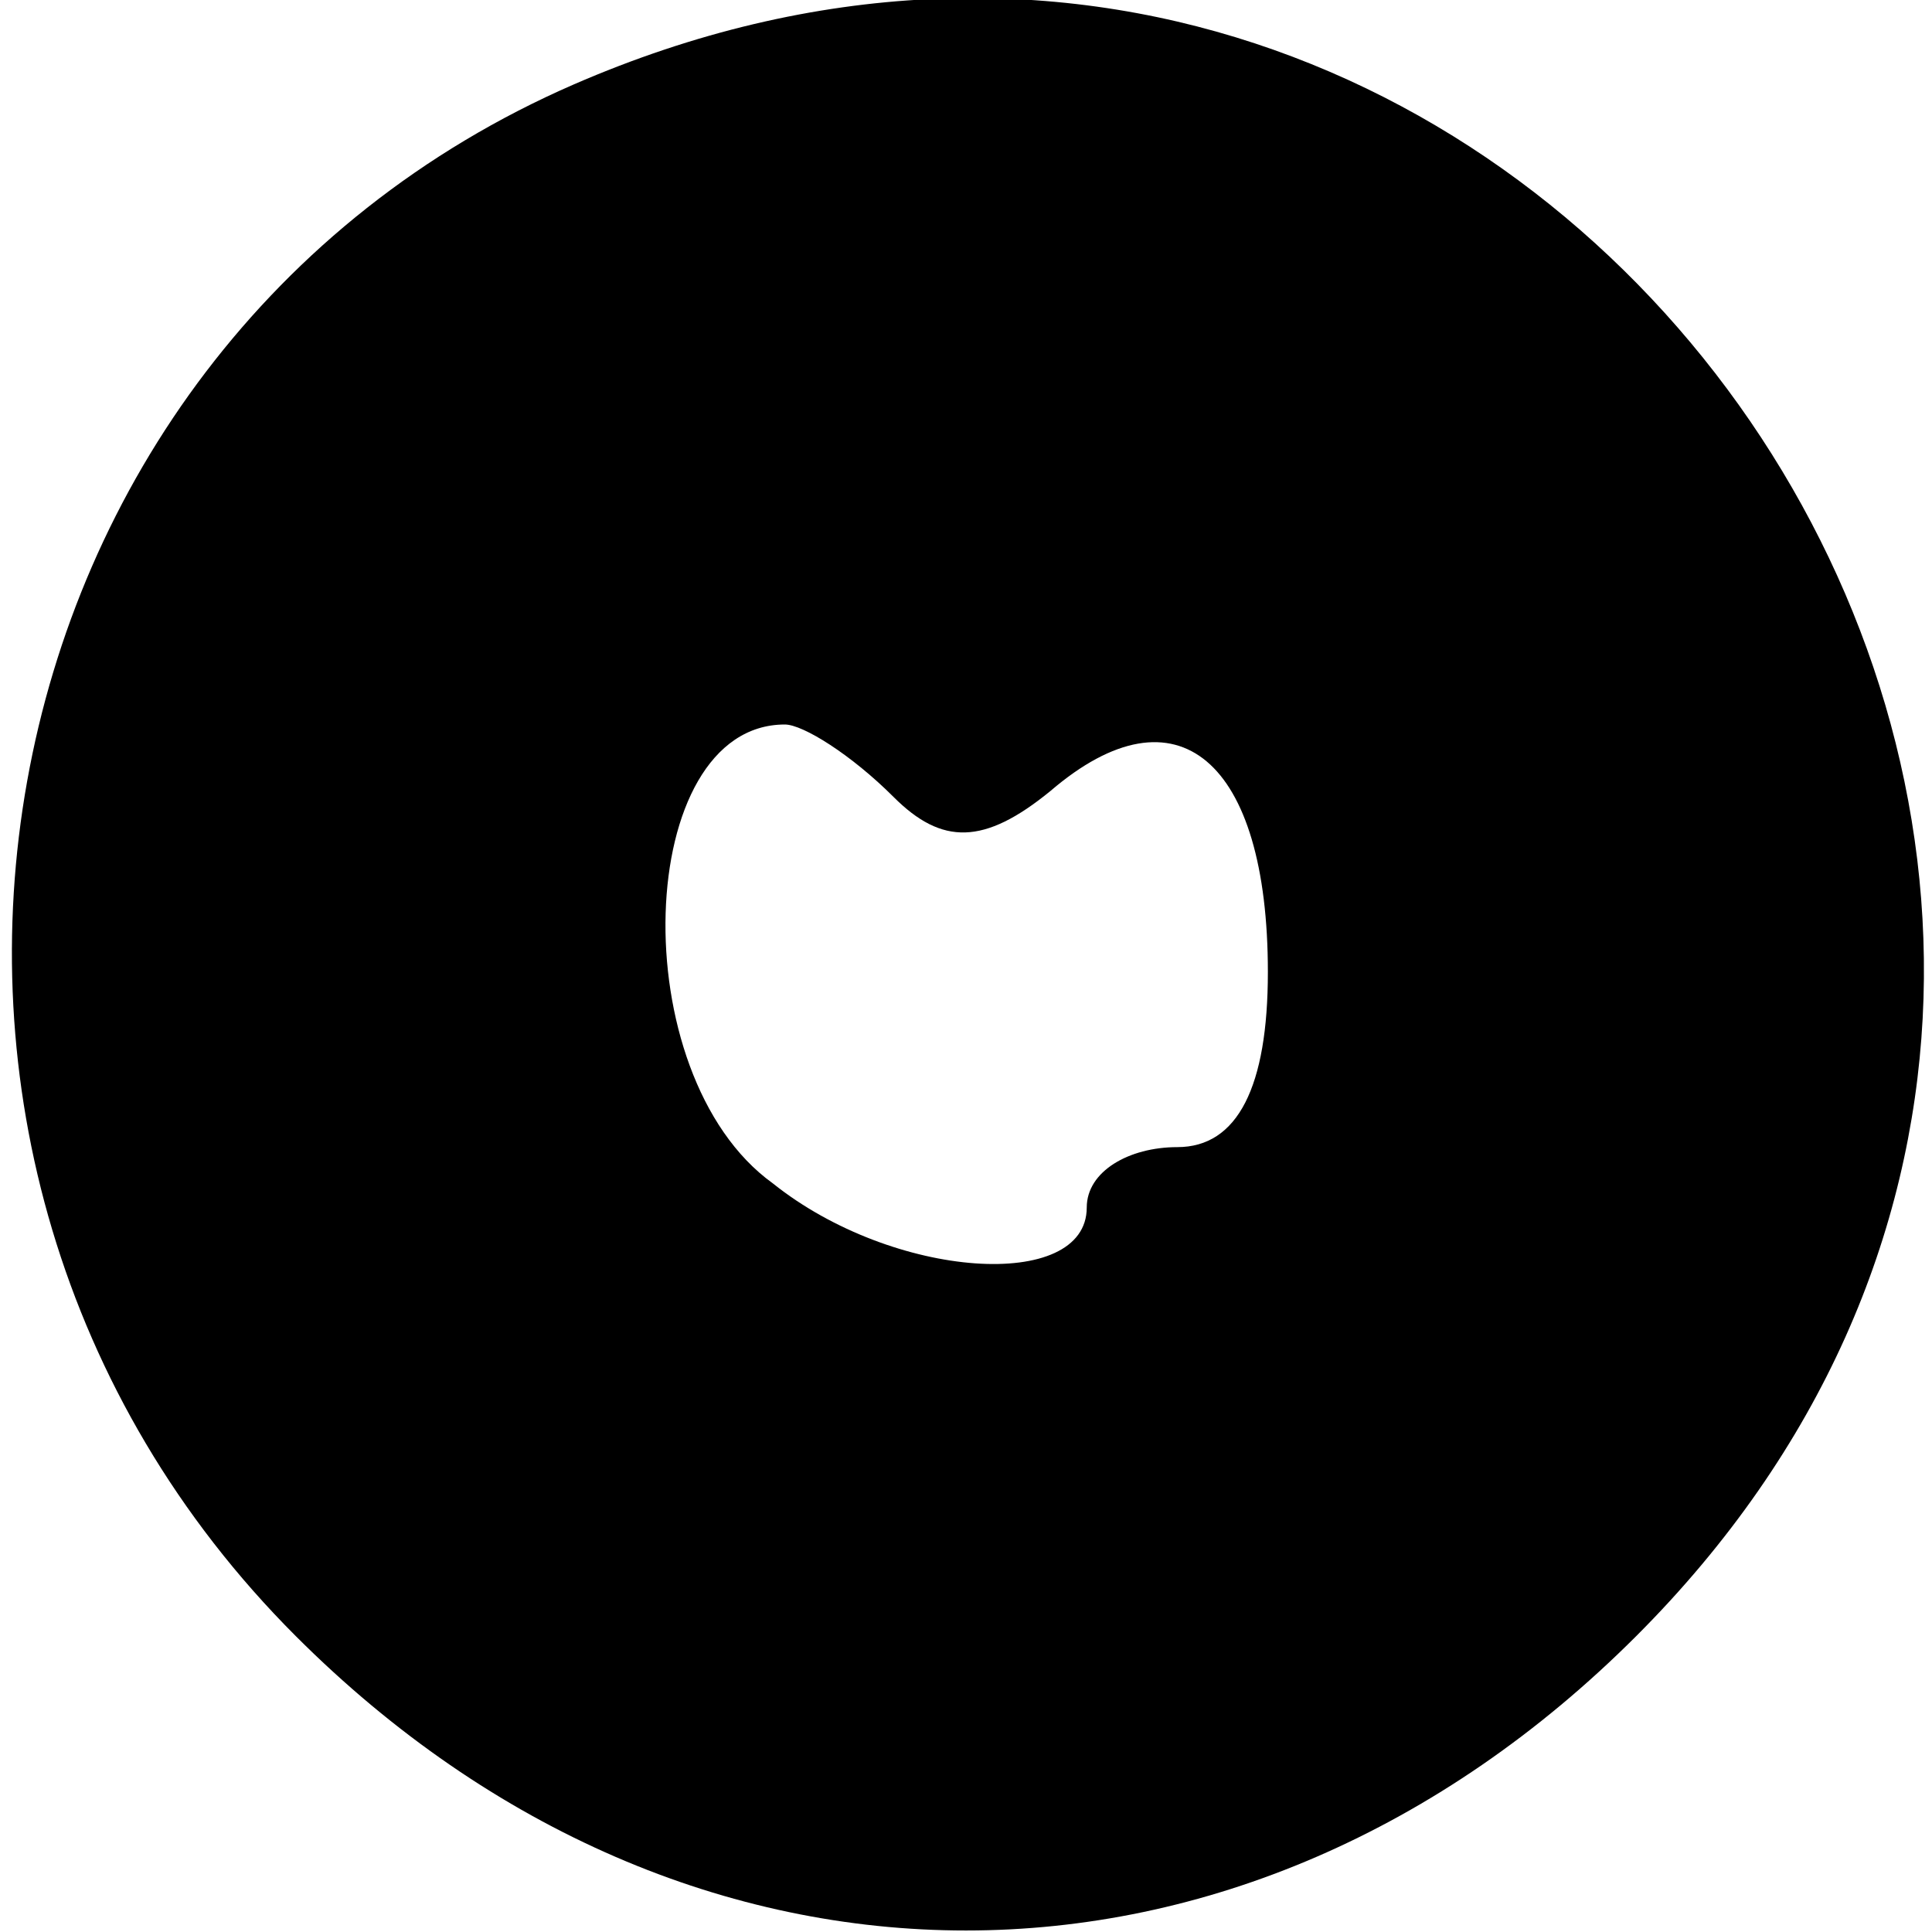
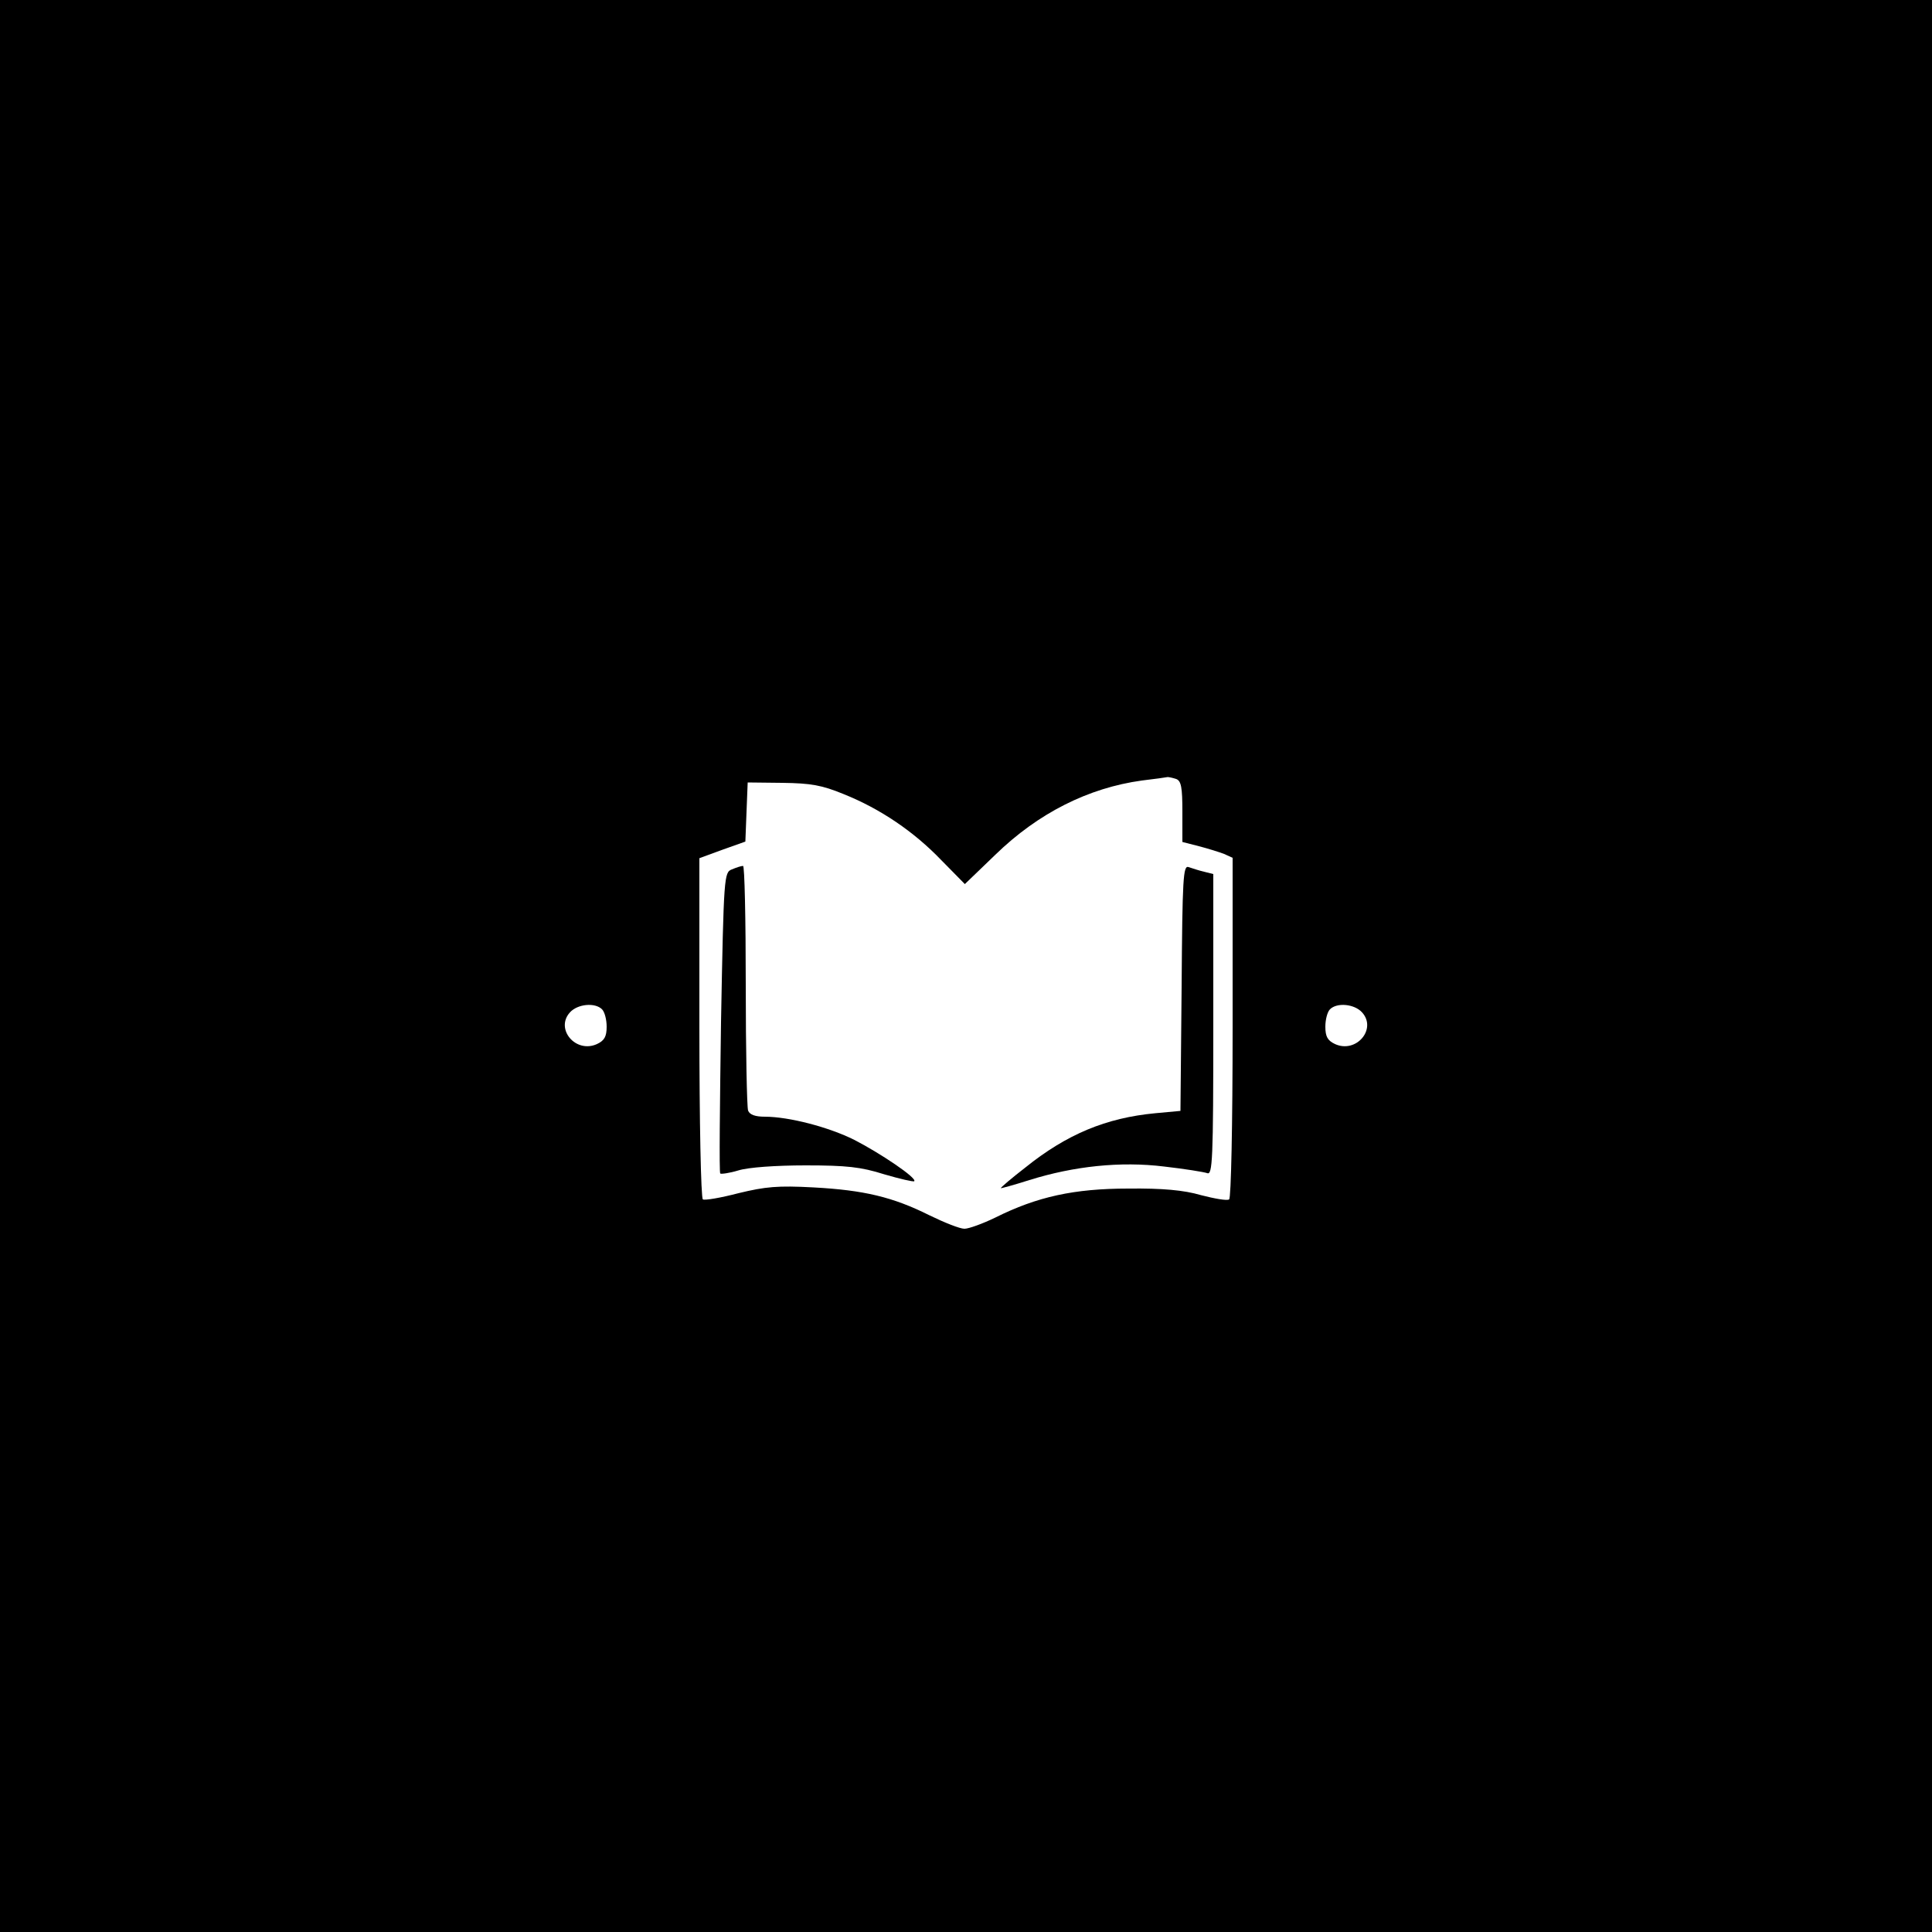
- <svg xmlns="http://www.w3.org/2000/svg" version="1.0" width="32pt" height="32pt" viewBox="0 0 32 32" preserveAspectRatio="xMidYMid meet">
-   <g transform="translate(0,32) scale(0.1,-0.1)" fill="#000000" stroke="none">
-     <path d="M95 306 c-101 -44 -125 -178 -46 -257 65 -65 157 -65 222 0 124 124 -15 327 -176 257z m53 -118 c8 -8 15 -8 26 1 21 18 36 5 36 -30 0 -19 -5 -29 -15 -29 -8 0 -15 -4 -15 -10 0 -14 -32 -12 -52 4 -25 18 -23 76 2 76 3 0 11 -5 18 -12z" />
+ <svg xmlns="http://www.w3.org/2000/svg" version="1.0" width="500pt" height="500pt" viewBox="0 0 500 500" preserveAspectRatio="xMidYMid meet">
+   <g transform="translate(0,500) scale(0.1,-0.1)" fill="#000000" stroke="none">
+     <path d="M0 2500 l0 -2500 2500 0 2500 0 0 2500 0 2500 -2500 0 -2500 0 0 -2500z m3044 484 c13 -5 16 -22 16 -85 l0 -78 43 -11 c23 -6 52 -15 65 -20 l22 -10 0 -439 c0 -253 -4 -442 -9 -445 -5 -4 -38 2 -73 11 -44 13 -100 18 -188 17 -140 0 -236 -21 -344 -75 -33 -16 -69 -29 -80 -29 -12 0 -52 16 -91 35 -94 47 -169 65 -300 72 -92 5 -124 2 -194 -15 -46 -12 -87 -19 -92 -16 -5 3 -9 203 -9 444 l0 439 60 22 59 21 3 77 3 76 90 -1 c74 -1 102 -6 158 -29 95 -38 182 -97 253 -171 l61 -62 79 76 c111 108 241 173 379 192 33 4 63 8 67 9 3 0 13 -2 22 -5z m-1486 -596 c7 -7 12 -27 12 -45 0 -26 -6 -36 -25 -45 -55 -25 -109 39 -70 82 20 22 65 26 83 8z m1967 -8 c39 -43 -15 -107 -70 -82 -19 9 -25 19 -25 45 0 18 5 38 12 45 18 18 63 14 83 -8z" />
+     <path d="M1894 2750 c-20 -8 -21 -15 -28 -395 -3 -213 -5 -390 -2 -392 2 -2 24 1 47 8 26 8 97 13 174 13 106 0 143 -4 203 -23 41 -12 76 -20 78 -18 8 8 -87 72 -155 107 -66 33 -169 60 -232 60 -24 0 -39 5 -43 16 -3 9 -6 155 -6 325 0 170 -3 309 -7 308 -5 0 -17 -4 -29 -9z" />
+     <path d="M3058 2444 l-3 -319 -65 -6 c-127 -12 -229 -54 -337 -141 -35 -27 -63 -51 -63 -53 0 -1 33 8 74 21 115 36 236 49 349 35 53 -6 102 -14 111 -17 14 -6 16 32 16 384 l0 390 -24 6 c-13 3 -31 9 -40 12 -14 5 -16 -27 -18 -312z" />
  </g>
</svg>
